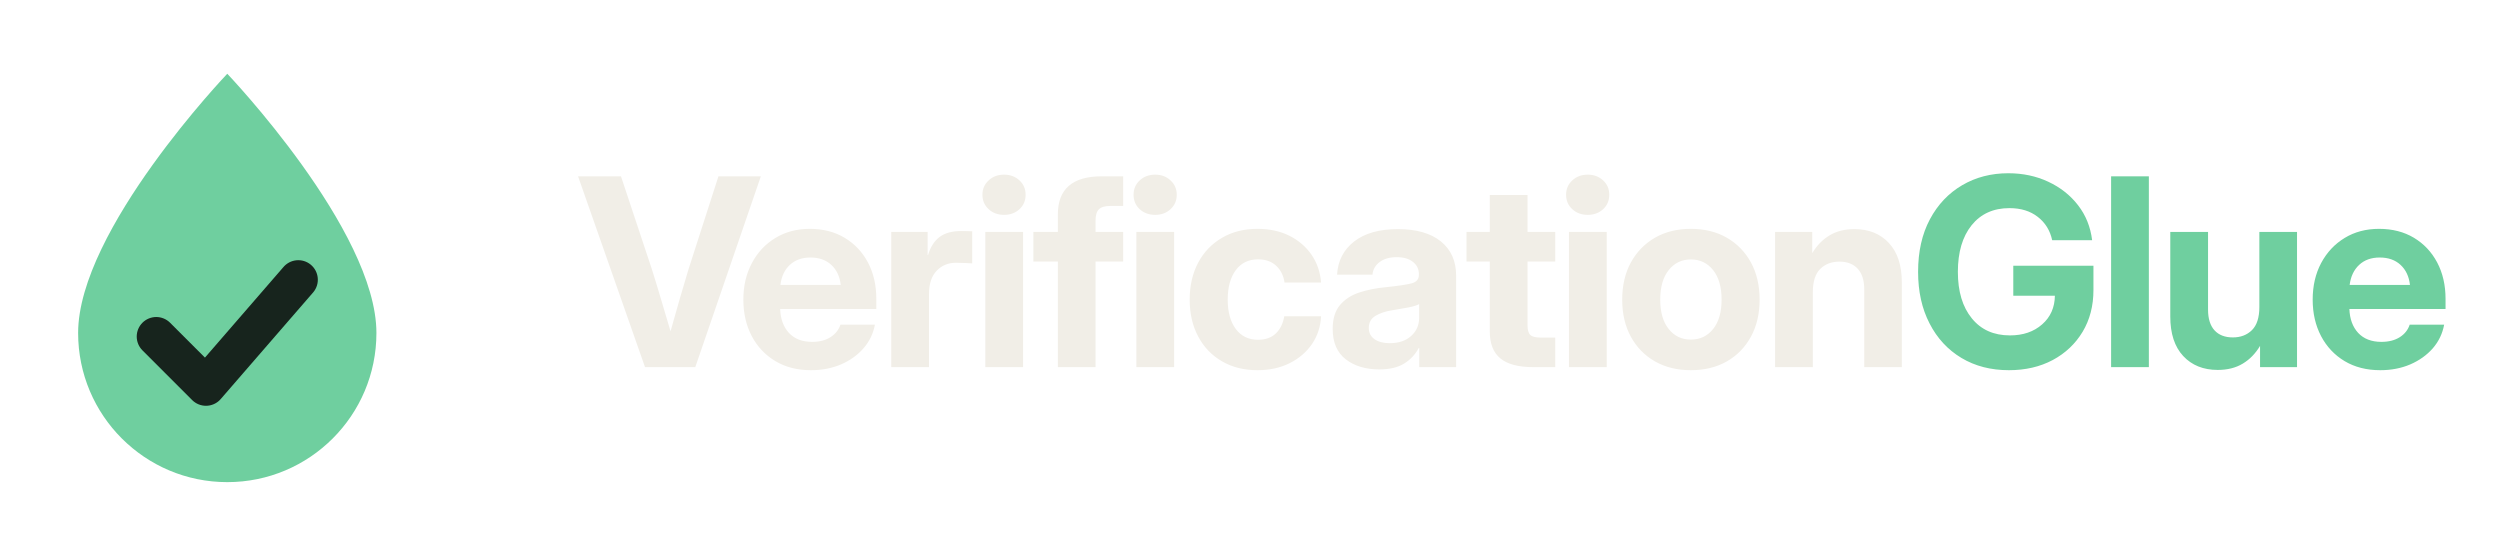
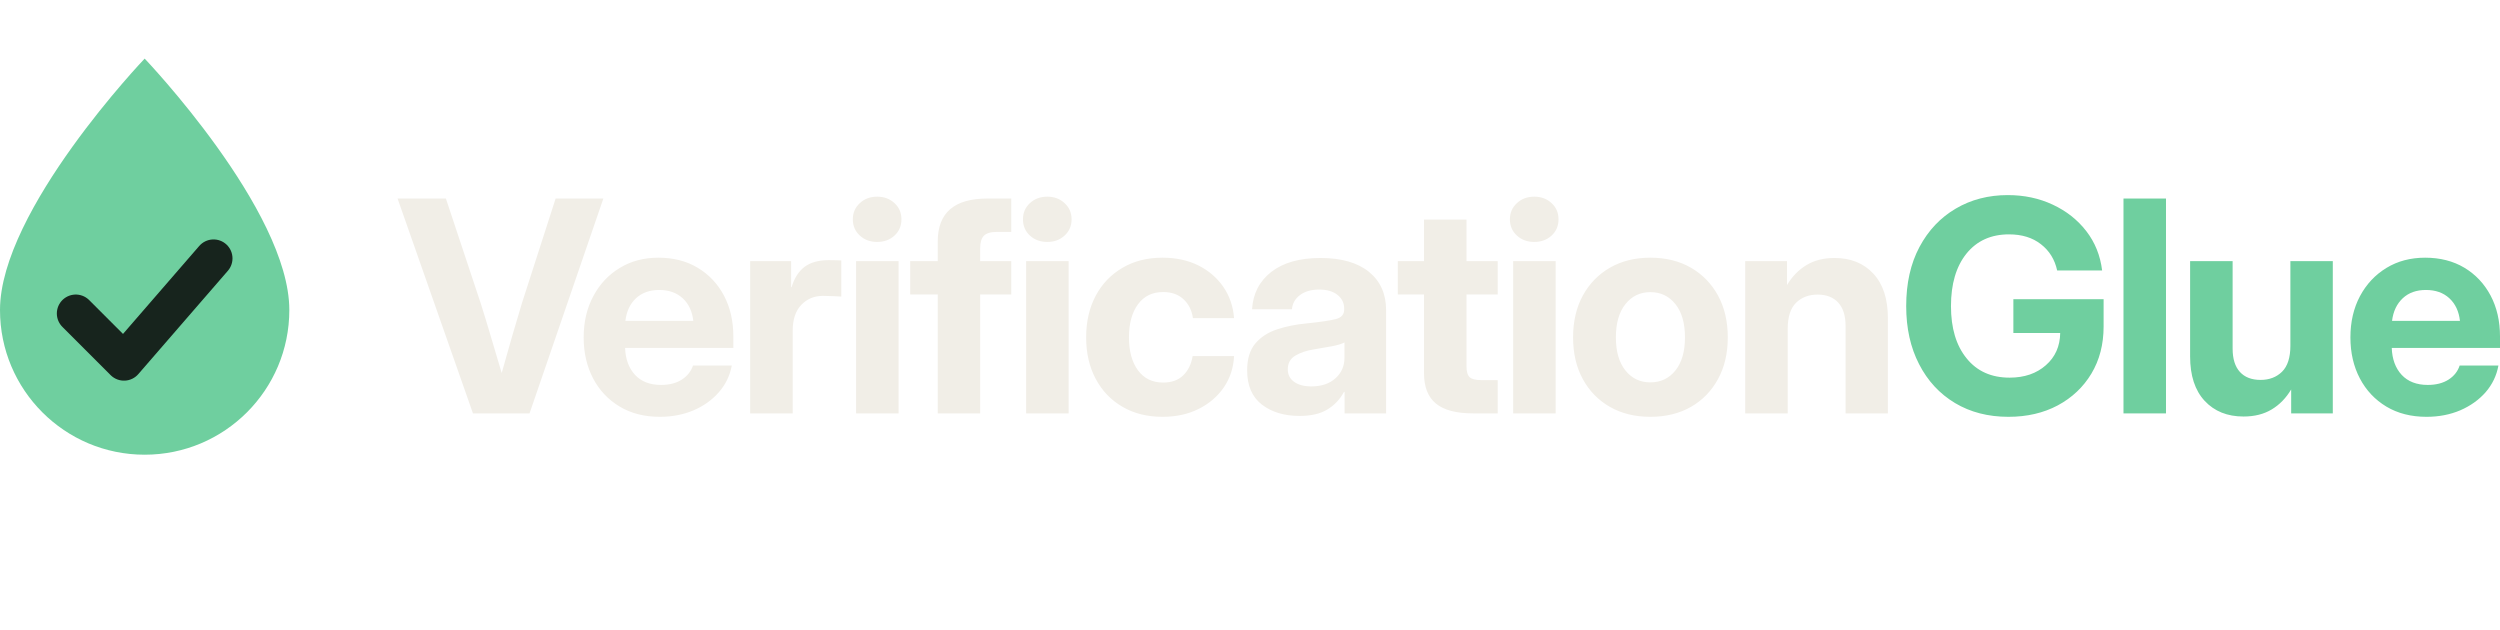
- <svg xmlns="http://www.w3.org/2000/svg" viewBox="0 0 286 64" width="286" height="64">
-   <g transform="translate(0 6) scale(0.8125)">
-     <path d="M32 3 C32 3 53 25 53 39.5 A21 21 0 0 1 11 39.5 C11 25 32 3 32 3 Z" fill="#6FCF9F" />
-     <path d="M22 40 L29 47 L42 32" fill="none" stroke="#17241D" stroke-width="5.5" stroke-linecap="round" stroke-linejoin="round" />
-   </g>
-   <g>
-     <path d="M73.79 42 66.13 20.17H71.04L74.57 30.79Q75.07 32.36 75.59 34.13Q76.12 35.89 76.71 37.9Q77.28 35.89 77.78 34.13Q78.29 32.36 78.77 30.79L82.19 20.17H87.04L79.54 42Z M92.78 42.35Q90.43 42.35 88.7 41.31Q86.96 40.27 86 38.45Q85.04 36.62 85.04 34.28Q85.04 31.92 86.02 30.09Q86.99 28.26 88.71 27.22Q90.42 26.18 92.63 26.18Q94.92 26.18 96.62 27.2Q98.33 28.22 99.29 30.02Q100.25 31.83 100.25 34.19V35.35H89.25Q89.31 37.06 90.26 38.09Q91.21 39.11 92.91 39.11Q94.17 39.11 95.01 38.57Q95.85 38.03 96.15 37.14H100.09Q99.81 38.67 98.78 39.85Q97.76 41.02 96.21 41.69Q94.65 42.35 92.78 42.35ZM89.28 32.6H96.18Q96.02 31.15 95.1 30.3Q94.18 29.46 92.72 29.46Q91.27 29.46 90.36 30.3Q89.45 31.15 89.28 32.6Z M101.96 42V26.53H106.12V29.17H106.17Q106.59 27.78 107.5 27.1Q108.41 26.43 109.95 26.43Q110.33 26.43 110.64 26.44Q110.96 26.46 111.22 26.46V30.13Q110.99 30.12 110.44 30.09Q109.9 30.06 109.36 30.06Q108.03 30.06 107.16 30.97Q106.28 31.88 106.28 33.62V42Z M112.72 42V26.53H117.04V42ZM114.87 24.58Q113.8 24.58 113.1 23.93Q112.39 23.28 112.39 22.28Q112.39 21.29 113.1 20.64Q113.8 19.98 114.87 19.98Q115.92 19.98 116.63 20.64Q117.33 21.29 117.33 22.28Q117.33 23.28 116.63 23.93Q115.92 24.58 114.87 24.58Z M128.49 26.53V29.92H125.33V42H121.02V29.92H118.22V26.53H121.02V24.52Q121.02 20.17 126.05 20.17H128.49V23.56H127.03Q126.09 23.56 125.71 23.95Q125.33 24.33 125.33 25.26V26.53Z M130 42V26.53H134.32V42ZM132.16 24.58Q131.09 24.58 130.38 23.93Q129.68 23.28 129.68 22.28Q129.68 21.29 130.38 20.64Q131.09 19.98 132.16 19.98Q133.21 19.98 133.91 20.64Q134.62 21.29 134.62 22.28Q134.62 23.28 133.91 23.93Q133.21 24.58 132.16 24.58Z M143.86 42.35Q141.53 42.35 139.79 41.33Q138.04 40.32 137.07 38.49Q136.1 36.67 136.1 34.28Q136.1 31.88 137.07 30.05Q138.04 28.23 139.79 27.21Q141.53 26.18 143.86 26.18Q145.9 26.18 147.49 26.96Q149.07 27.75 150.03 29.13Q150.99 30.52 151.13 32.32H146.95Q146.78 31.13 145.99 30.4Q145.21 29.67 143.92 29.67Q142.29 29.67 141.37 30.91Q140.45 32.16 140.45 34.28Q140.45 36.39 141.37 37.63Q142.29 38.87 143.92 38.87Q145.22 38.87 145.97 38.13Q146.72 37.4 146.92 36.18H151.13Q151.04 37.97 150.09 39.36Q149.13 40.75 147.53 41.55Q145.93 42.35 143.86 42.35Z M157.78 42.26Q155.46 42.26 153.96 41.11Q152.46 39.95 152.46 37.63Q152.46 35.89 153.29 34.9Q154.13 33.91 155.51 33.46Q156.88 33.01 158.49 32.86Q160.62 32.64 161.47 32.42Q162.32 32.2 162.32 31.45V31.35Q162.32 30.5 161.64 29.96Q160.97 29.42 159.78 29.42Q158.58 29.42 157.84 29.97Q157.09 30.53 157.01 31.42H152.96Q153.1 29.04 154.92 27.62Q156.74 26.21 159.92 26.21Q163.09 26.21 164.84 27.62Q166.58 29.04 166.58 31.51V42H162.36V39.82H162.3Q161.69 40.95 160.62 41.6Q159.55 42.26 157.78 42.26ZM158.98 39.26Q160.53 39.26 161.44 38.43Q162.35 37.61 162.35 36.35V34.79Q161.98 35 161.13 35.17Q160.28 35.33 159.24 35.5Q158.13 35.67 157.36 36.13Q156.59 36.59 156.59 37.52Q156.59 38.34 157.24 38.8Q157.89 39.26 158.98 39.26Z M177.92 26.53V29.92H174.75V37.22Q174.75 38.02 175.07 38.32Q175.38 38.62 176.26 38.62H177.92V42H175.4Q172.85 42 171.64 41Q170.43 40.01 170.43 37.9V29.92H167.77V26.53H170.43V22.31H174.75V26.53Z M179.49 42V26.53H183.81V42ZM181.64 24.58Q180.57 24.58 179.87 23.93Q179.16 23.28 179.16 22.28Q179.16 21.29 179.87 20.64Q180.57 19.98 181.64 19.98Q182.69 19.98 183.4 20.64Q184.1 21.29 184.1 22.28Q184.1 23.28 183.4 23.93Q182.69 24.58 181.64 24.58Z M193.43 42.35Q191.09 42.35 189.32 41.34Q187.56 40.33 186.57 38.52Q185.58 36.71 185.58 34.28Q185.58 31.85 186.57 30.03Q187.56 28.22 189.32 27.2Q191.09 26.18 193.43 26.18Q195.79 26.18 197.56 27.2Q199.32 28.22 200.31 30.03Q201.3 31.85 201.3 34.28Q201.3 36.7 200.31 38.51Q199.32 40.33 197.56 41.34Q195.79 42.35 193.43 42.35ZM193.43 38.85Q195.01 38.85 195.98 37.64Q196.95 36.43 196.95 34.28Q196.95 32.11 195.98 30.9Q195.01 29.68 193.43 29.68Q191.87 29.68 190.9 30.9Q189.93 32.11 189.93 34.28Q189.93 36.43 190.9 37.64Q191.87 38.85 193.43 38.85Z M207.39 33.4V42H203.07V26.53H207.32V28.96Q208.11 27.64 209.3 26.93Q210.48 26.21 212.15 26.21Q214.61 26.21 216.09 27.8Q217.57 29.39 217.57 32.32V42H213.27V33.11Q213.27 31.56 212.52 30.74Q211.77 29.93 210.43 29.93Q209.09 29.93 208.24 30.76Q207.39 31.6 207.39 33.4Z" fill="#F1EEE7" />
-     <path d="M229.82 42.35Q226.73 42.35 224.39 40.95Q222.04 39.54 220.74 37Q219.43 34.47 219.43 31.1Q219.43 27.62 220.78 25.09Q222.13 22.56 224.47 21.19Q226.8 19.82 229.75 19.82Q232.25 19.82 234.32 20.79Q236.4 21.76 237.73 23.48Q239.06 25.2 239.34 27.48H234.77Q234.41 25.81 233.12 24.81Q231.84 23.81 229.88 23.81Q227.13 23.81 225.55 25.77Q223.98 27.73 223.98 31.1Q223.98 34.46 225.57 36.41Q227.15 38.37 229.94 38.37Q232.19 38.37 233.62 37.11Q235.05 35.86 235.08 33.83H230.32V30.4H239.49V33.18Q239.49 35.89 238.25 37.96Q237.01 40.02 234.83 41.19Q232.65 42.35 229.82 42.35Z M245.83 20.17V42H241.51V20.17Z M253.71 42.32Q251.24 42.32 249.76 40.73Q248.28 39.14 248.28 36.21V26.53H252.6V35.42Q252.6 36.98 253.34 37.79Q254.08 38.6 255.44 38.6Q256.77 38.6 257.62 37.77Q258.47 36.93 258.47 35.13V26.53H262.78V42H258.55V39.57Q257.76 40.89 256.57 41.6Q255.38 42.32 253.71 42.32Z M272.3 42.35Q269.96 42.35 268.22 41.31Q266.49 40.27 265.53 38.45Q264.57 36.62 264.57 34.28Q264.57 31.92 265.54 30.09Q266.52 28.26 268.23 27.22Q269.94 26.18 272.16 26.18Q274.44 26.18 276.15 27.2Q277.85 28.22 278.81 30.02Q279.77 31.83 279.77 34.19V35.35H268.77Q268.83 37.06 269.78 38.09Q270.74 39.11 272.43 39.11Q273.69 39.11 274.54 38.57Q275.38 38.03 275.67 37.14H279.61Q279.33 38.67 278.31 39.85Q277.28 41.02 275.73 41.69Q274.18 42.35 272.3 42.35ZM268.8 32.6H275.7Q275.54 31.15 274.62 30.3Q273.71 29.46 272.24 29.46Q270.79 29.46 269.89 30.3Q268.98 31.15 268.8 32.6Z" fill="#6FCF9F" />
+ <svg xmlns="http://www.w3.org/2000/svg" viewBox="0 0 254.04 64.00" width="254" height="64">
+   <g transform="translate(0 0)">
+     <g transform="translate(-7.70 3.85) scale(0.7)">
+       <path d="M32 3 C32 3 53 25 53 39.5 A21 21 0 0 1 11 39.5 C11 25 32 3 32 3 Z" fill="#6FCF9F" />
+       <path d="M22 40 L29 47 L42 32" fill="none" stroke="#17241D" stroke-width="5.5" stroke-linecap="round" stroke-linejoin="round" />
+     </g>
+     <g transform="translate(-25.73 0)">
+       <path d="M73.79 42 66.13 20.17H71.04L74.57 30.79Q75.07 32.36 75.59 34.13Q76.12 35.89 76.71 37.9Q77.28 35.89 77.78 34.13Q78.29 32.36 78.77 30.79L82.19 20.17H87.04L79.54 42Z M92.78 42.35Q90.43 42.35 88.7 41.31Q86.96 40.27 86 38.45Q85.04 36.62 85.04 34.28Q85.04 31.92 86.02 30.09Q86.99 28.26 88.71 27.22Q90.42 26.18 92.63 26.18Q94.92 26.18 96.62 27.2Q98.33 28.22 99.29 30.02Q100.25 31.83 100.25 34.19V35.35H89.25Q89.31 37.06 90.26 38.09Q91.21 39.11 92.91 39.11Q94.17 39.11 95.01 38.57Q95.85 38.03 96.15 37.14H100.09Q99.81 38.67 98.78 39.85Q97.76 41.02 96.21 41.69Q94.65 42.35 92.78 42.35ZM89.28 32.6H96.18Q96.02 31.15 95.1 30.3Q94.18 29.46 92.72 29.46Q91.27 29.46 90.36 30.3Q89.45 31.15 89.28 32.6Z M101.96 42V26.53H106.12V29.17H106.17Q106.59 27.78 107.5 27.1Q108.41 26.43 109.95 26.43Q110.33 26.43 110.64 26.44Q110.96 26.46 111.22 26.46V30.13Q110.99 30.12 110.44 30.09Q109.9 30.06 109.36 30.06Q108.03 30.06 107.16 30.97Q106.28 31.88 106.28 33.62V42Z M112.72 42V26.53H117.04V42ZM114.87 24.58Q113.8 24.58 113.1 23.93Q112.39 23.28 112.39 22.28Q112.39 21.29 113.1 20.64Q113.8 19.98 114.87 19.98Q115.92 19.98 116.63 20.64Q117.33 21.29 117.33 22.28Q117.33 23.28 116.63 23.93Q115.92 24.58 114.87 24.58Z M128.49 26.53V29.92H125.33V42H121.02V29.92H118.22V26.53H121.02V24.52Q121.02 20.17 126.05 20.17H128.49V23.56H127.03Q126.09 23.56 125.71 23.95Q125.33 24.33 125.33 25.26V26.53Z M130 42V26.53H134.32V42ZM132.16 24.58Q131.09 24.58 130.38 23.93Q129.68 23.28 129.68 22.28Q129.68 21.29 130.38 20.64Q131.09 19.98 132.16 19.98Q133.21 19.98 133.91 20.64Q134.62 21.29 134.62 22.28Q134.62 23.28 133.91 23.93Q133.21 24.58 132.16 24.58Z M143.86 42.35Q141.53 42.35 139.79 41.33Q138.04 40.32 137.07 38.49Q136.1 36.67 136.1 34.28Q136.1 31.88 137.07 30.05Q138.04 28.23 139.79 27.21Q141.53 26.18 143.86 26.18Q145.9 26.18 147.49 26.96Q149.07 27.75 150.03 29.13Q150.99 30.52 151.13 32.32H146.95Q146.78 31.13 145.99 30.4Q145.21 29.67 143.92 29.67Q142.29 29.67 141.37 30.91Q140.45 32.16 140.45 34.28Q140.45 36.39 141.37 37.63Q142.29 38.87 143.92 38.87Q145.22 38.87 145.97 38.13Q146.72 37.4 146.92 36.18H151.13Q151.04 37.97 150.09 39.36Q149.13 40.75 147.53 41.55Q145.93 42.35 143.86 42.35Z M157.78 42.26Q155.46 42.26 153.96 41.11Q152.46 39.95 152.46 37.63Q152.46 35.89 153.29 34.9Q154.13 33.91 155.51 33.46Q156.88 33.01 158.49 32.86Q160.62 32.64 161.47 32.42Q162.32 32.2 162.32 31.45V31.35Q162.32 30.5 161.64 29.96Q160.97 29.42 159.78 29.42Q158.58 29.42 157.84 29.97Q157.09 30.53 157.01 31.42H152.96Q153.1 29.04 154.92 27.62Q156.74 26.21 159.92 26.21Q163.09 26.21 164.84 27.62Q166.58 29.04 166.58 31.51V42H162.36V39.82H162.3Q161.69 40.95 160.62 41.6Q159.55 42.26 157.78 42.26ZM158.98 39.26Q160.53 39.26 161.44 38.43Q162.35 37.61 162.35 36.35V34.79Q161.98 35 161.13 35.17Q160.28 35.33 159.24 35.5Q158.13 35.67 157.36 36.13Q156.59 36.59 156.59 37.52Q156.59 38.34 157.24 38.8Q157.89 39.26 158.98 39.26Z M177.92 26.53V29.92H174.75V37.22Q174.75 38.02 175.07 38.32Q175.38 38.62 176.26 38.62H177.92V42H175.4Q172.85 42 171.64 41Q170.43 40.01 170.43 37.9V29.92H167.77V26.53H170.43V22.31H174.75V26.53Z M179.49 42V26.53H183.81V42ZM181.64 24.58Q180.57 24.58 179.87 23.93Q179.16 23.28 179.16 22.28Q179.16 21.29 179.87 20.64Q180.57 19.98 181.64 19.98Q182.69 19.98 183.4 20.64Q184.1 21.29 184.1 22.28Q184.1 23.28 183.4 23.93Q182.69 24.58 181.64 24.58Z M193.43 42.35Q191.09 42.35 189.32 41.34Q187.56 40.33 186.57 38.52Q185.58 36.71 185.58 34.28Q185.58 31.85 186.57 30.03Q187.56 28.22 189.32 27.2Q191.09 26.18 193.43 26.18Q195.79 26.18 197.56 27.2Q199.32 28.22 200.31 30.03Q201.3 31.85 201.3 34.28Q201.3 36.7 200.31 38.51Q199.32 40.33 197.56 41.34Q195.79 42.35 193.43 42.35ZM193.43 38.85Q195.01 38.85 195.98 37.64Q196.95 36.43 196.95 34.28Q196.95 32.11 195.98 30.9Q195.01 29.68 193.43 29.68Q191.87 29.68 190.9 30.9Q189.93 32.11 189.93 34.28Q189.93 36.43 190.9 37.64Q191.87 38.85 193.43 38.85Z M207.39 33.4V42H203.07V26.53H207.32V28.96Q208.11 27.64 209.3 26.93Q210.48 26.21 212.15 26.21Q214.61 26.21 216.09 27.8Q217.57 29.39 217.57 32.32V42H213.27V33.11Q213.27 31.56 212.52 30.74Q211.77 29.93 210.43 29.93Q209.09 29.93 208.24 30.76Q207.39 31.6 207.39 33.4Z" fill="#F1EEE7" />
+       <path d="M229.82 42.35Q226.73 42.35 224.39 40.95Q222.04 39.54 220.74 37Q219.43 34.47 219.43 31.1Q219.43 27.62 220.78 25.09Q222.13 22.56 224.47 21.19Q226.8 19.82 229.75 19.82Q232.25 19.82 234.32 20.79Q236.4 21.76 237.73 23.48Q239.06 25.2 239.34 27.48H234.77Q234.41 25.81 233.12 24.81Q231.84 23.81 229.88 23.81Q227.13 23.81 225.55 25.77Q223.98 27.73 223.98 31.1Q223.98 34.46 225.57 36.41Q227.15 38.37 229.94 38.37Q232.19 38.37 233.62 37.11Q235.05 35.86 235.08 33.83H230.32V30.4H239.49V33.18Q239.49 35.89 238.25 37.96Q237.01 40.02 234.83 41.19Q232.65 42.35 229.82 42.35Z M245.83 20.17V42H241.51V20.17Z M253.71 42.32Q251.24 42.32 249.76 40.73Q248.28 39.14 248.28 36.21V26.53H252.6V35.42Q252.6 36.98 253.34 37.79Q254.08 38.6 255.44 38.6Q256.77 38.6 257.62 37.77Q258.47 36.93 258.47 35.13V26.53H262.78V42H258.55V39.57Q257.76 40.89 256.57 41.6Q255.38 42.32 253.71 42.32Z M272.3 42.35Q269.96 42.35 268.22 41.31Q266.49 40.27 265.53 38.45Q264.57 36.62 264.57 34.28Q264.57 31.92 265.54 30.09Q266.52 28.26 268.23 27.22Q269.94 26.18 272.16 26.18Q274.44 26.18 276.15 27.2Q277.85 28.22 278.81 30.02Q279.77 31.83 279.77 34.19V35.35H268.77Q268.83 37.06 269.78 38.09Q270.74 39.11 272.43 39.11Q273.69 39.11 274.54 38.57Q275.38 38.03 275.67 37.14H279.61Q279.33 38.67 278.31 39.85Q277.28 41.02 275.73 41.69Q274.18 42.35 272.3 42.35ZM268.8 32.6H275.7Q275.54 31.15 274.62 30.3Q273.71 29.46 272.24 29.46Q270.79 29.46 269.89 30.3Q268.98 31.15 268.8 32.6Z" fill="#6FCF9F" />
+     </g>
  </g>
</svg>
